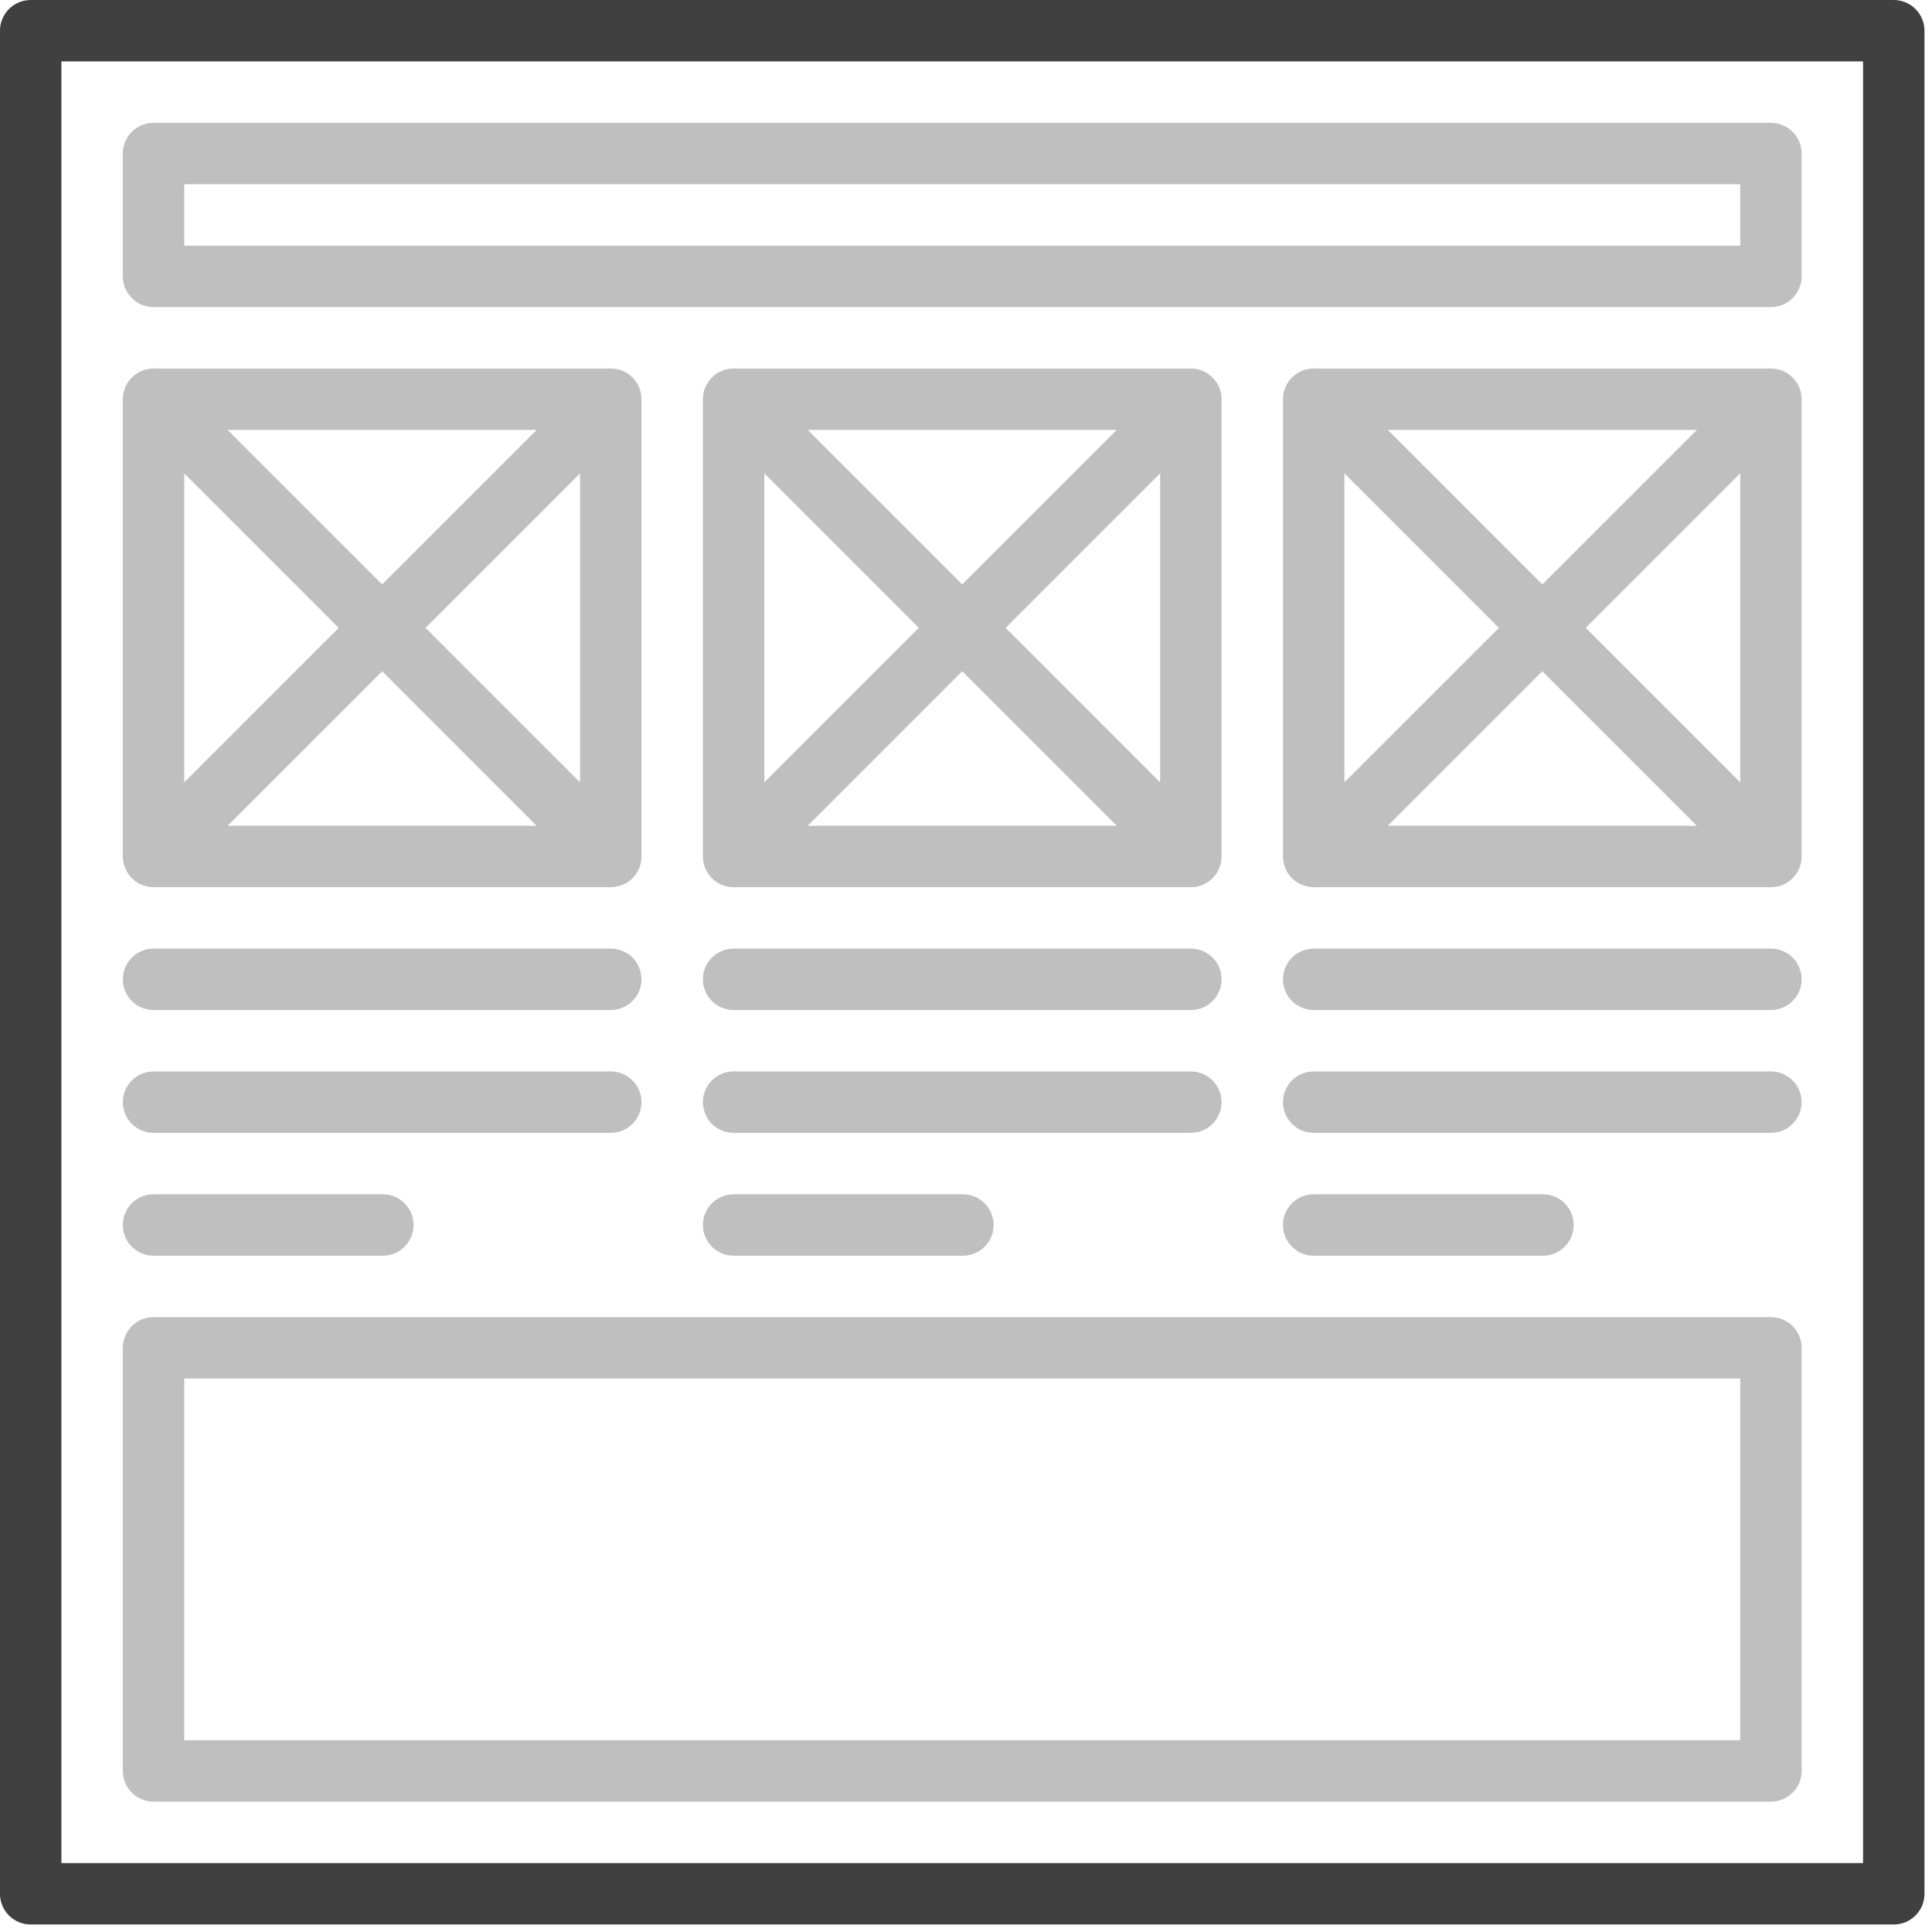
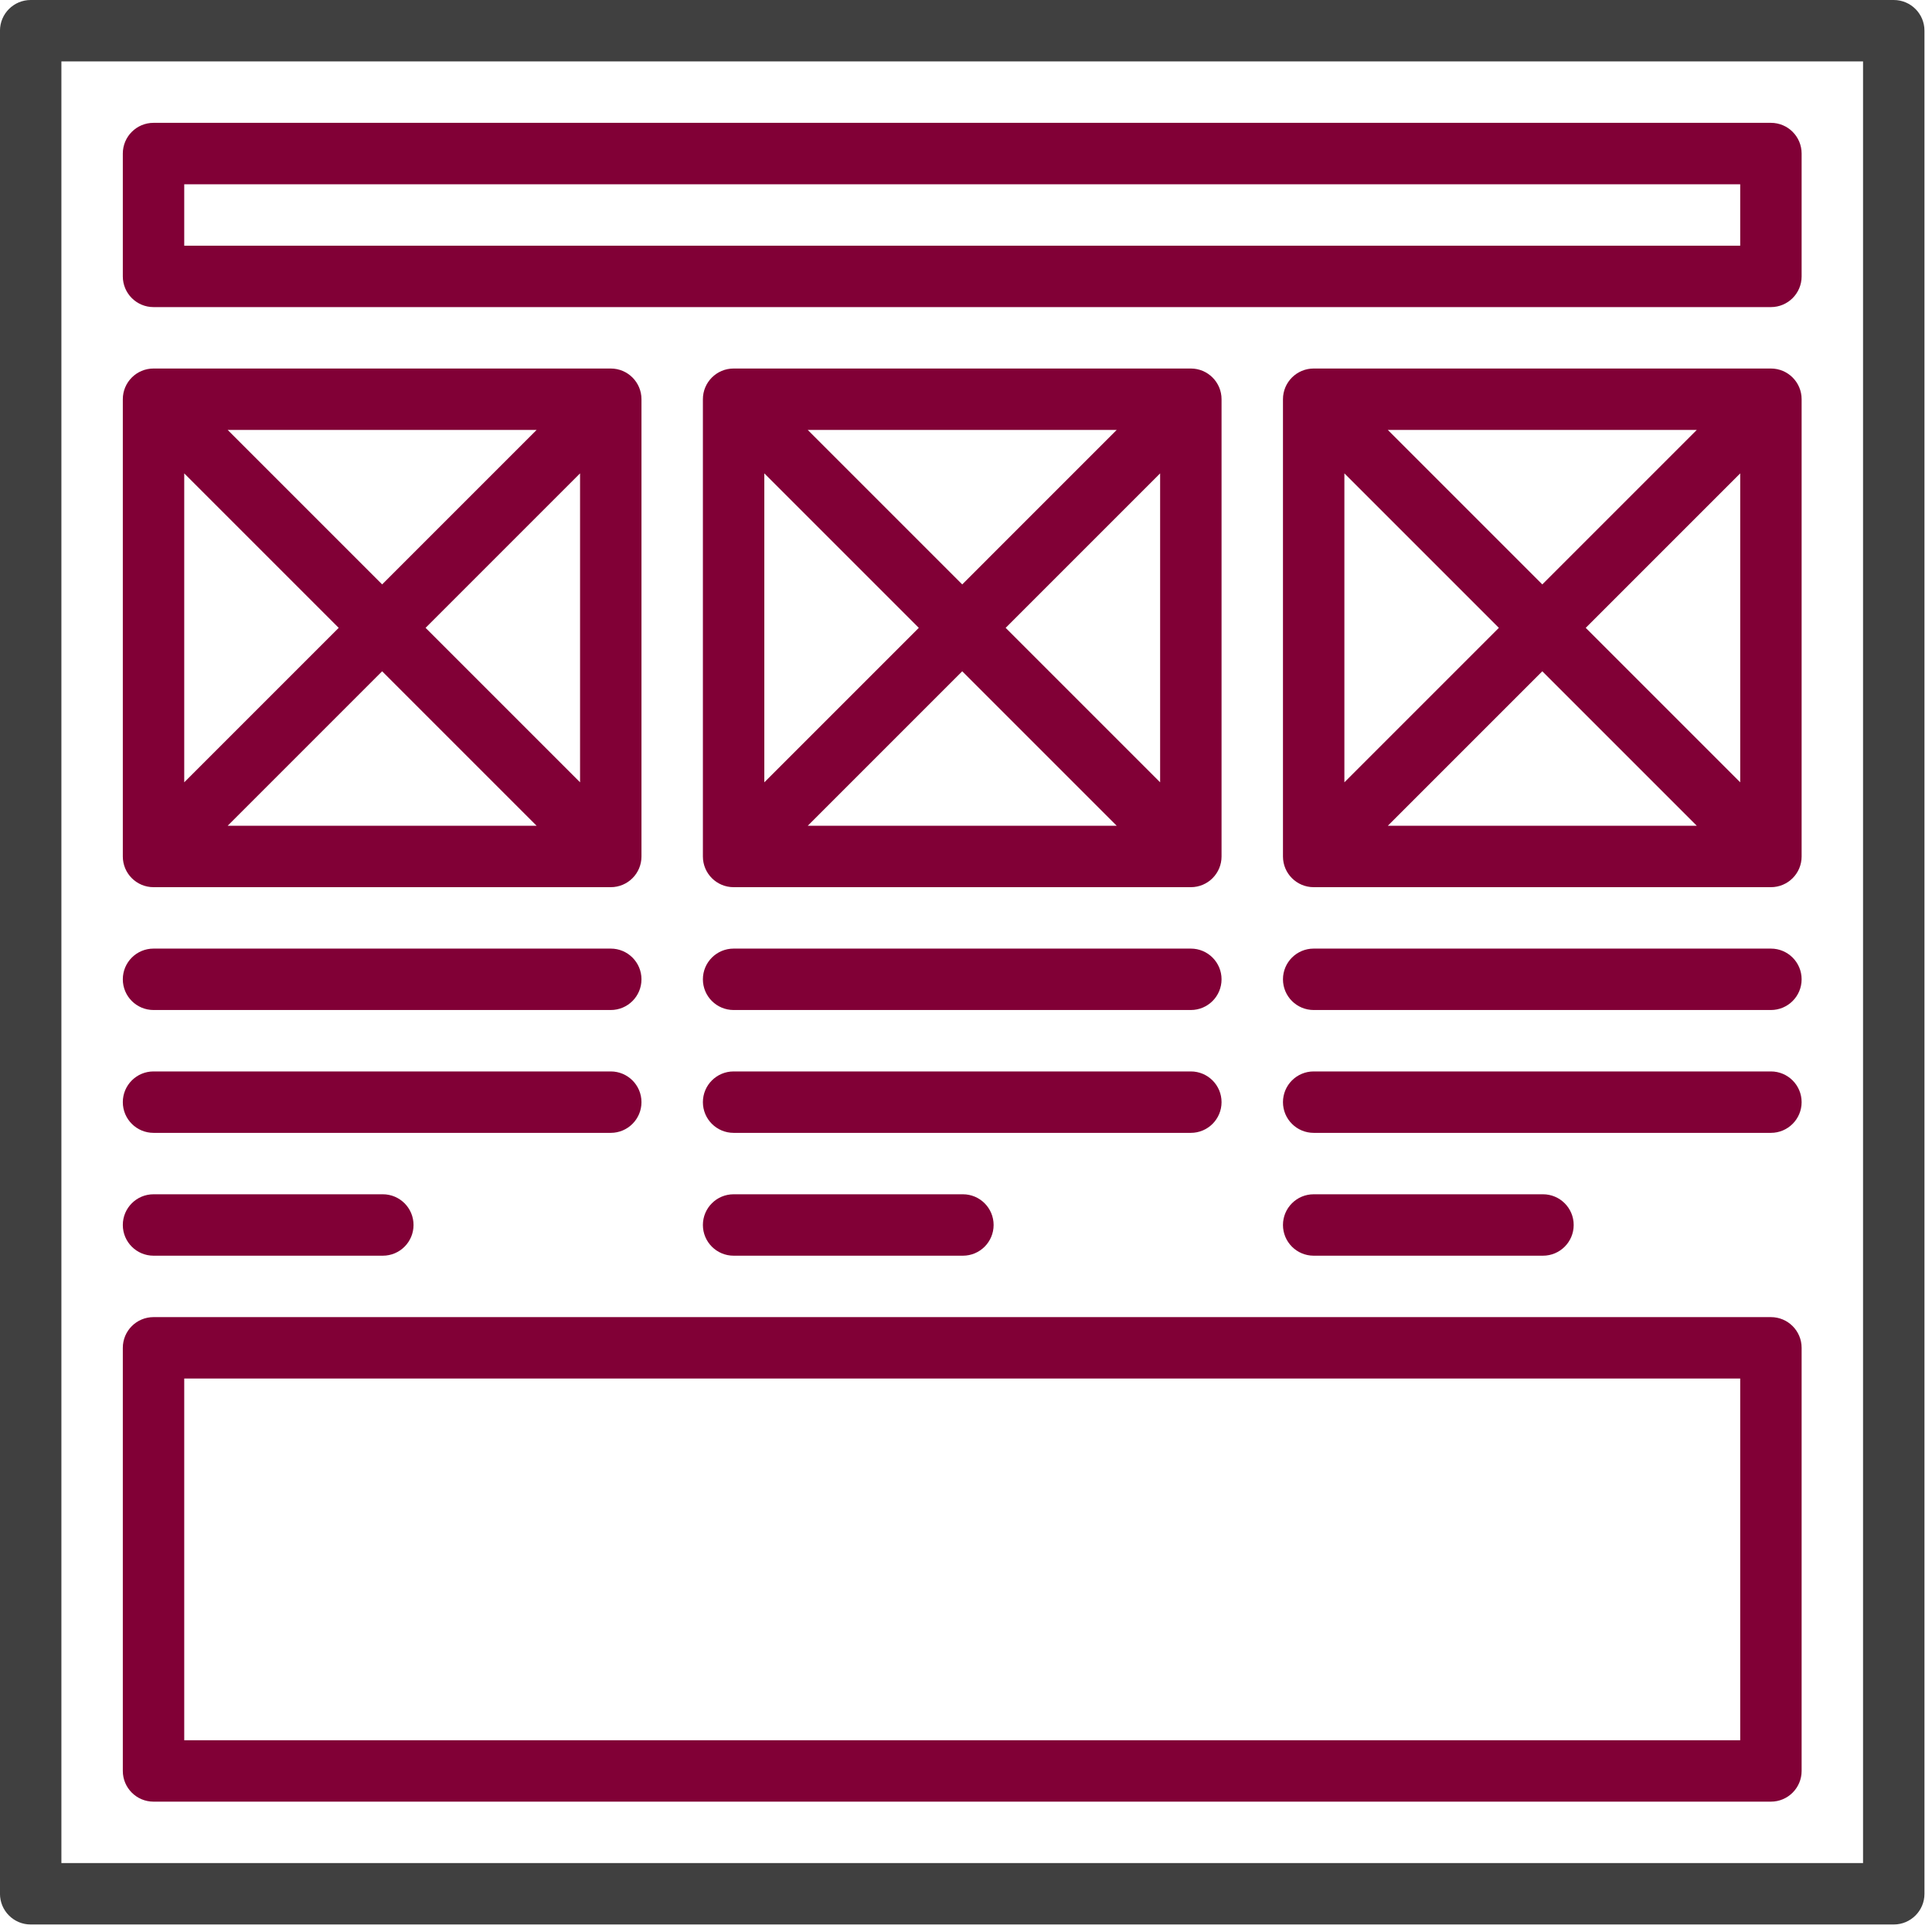
<svg xmlns="http://www.w3.org/2000/svg" width="100%" height="100%" viewBox="0 0 83 83" version="1.1" xml:space="preserve" style="fill-rule:evenodd;clip-rule:evenodd;stroke-linejoin:round;stroke-miterlimit:2;">
  <g transform="matrix(1,0,0,1,-871.018,-779.89)">
-     <g id="Prototyping.svg" transform="matrix(0.161479,0,0,0.161479,912.356,821.229)">
-       <g transform="matrix(1,0,0,1,-256,-256)">
-         <g>
-           <g>
-             <path d="M503.83,0L8.17,0C3.657,0 0,3.657 0,8.17L0,503.83C0,508.343 3.657,512 8.17,512L503.83,512C508.343,512 512,508.343 512,503.83L512,8.17C512,3.657 508.343,0 503.83,0ZM495.66,495.66L16.34,495.66L16.34,16.34L495.66,16.34L495.66,495.66Z" style="fill:rgb(64,64,64);fill-rule:nonzero;" />
-           </g>
-         </g>
-         <g>
-           <g>
-             <path d="M471.149,32.681L40.851,32.681C36.338,32.681 32.681,36.338 32.681,40.851L32.681,73.532C32.681,78.045 36.338,81.702 40.851,81.702L471.149,81.702C475.662,81.702 479.319,78.045 479.319,73.532L479.319,40.851C479.319,36.338 475.662,32.681 471.149,32.681ZM462.979,65.362L49.021,65.362L49.021,49.022L462.978,49.022L462.978,65.362L462.979,65.362Z" style="fill:rgb(191,191,191);fill-rule:nonzero;" />
-           </g>
-         </g>
-         <g>
-           <g>
-             <path d="M471.149,350.412L40.851,350.412C36.338,350.412 32.681,354.069 32.681,358.582L32.681,471.149C32.681,475.662 36.338,479.319 40.851,479.319L471.149,479.319C475.662,479.319 479.319,475.662 479.319,471.149L479.319,358.582C479.319,354.069 475.662,350.412 471.149,350.412ZM462.979,462.979L49.021,462.979L49.021,366.752L462.978,366.752L462.978,462.979L462.979,462.979Z" style="fill:rgb(191,191,191);fill-rule:nonzero;" />
-           </g>
-         </g>
-         <g>
-           <g>
-             <path d="M316.822,98.043L195.178,98.043C190.665,98.043 187.008,101.7 187.008,106.213L187.008,227.859C187.008,232.372 190.665,236.029 195.178,236.029L316.823,236.029C321.336,236.029 324.993,232.372 324.993,227.859L324.993,106.213C324.993,101.7 321.336,98.043 316.822,98.043ZM297.096,114.383L256,155.48L214.903,114.383L297.096,114.383ZM203.348,125.938L244.445,167.035L203.348,208.132L203.348,125.938ZM214.904,219.688L256,178.591L297.097,219.688L214.904,219.688ZM308.652,208.132L267.555,167.035L308.652,125.938L308.652,208.132Z" style="fill:rgb(191,191,191);fill-rule:nonzero;" />
-           </g>
-         </g>
-         <g>
-           <g>
-             <path d="M471.149,98.043L349.503,98.043C344.99,98.043 341.333,101.7 341.333,106.213L341.333,227.859C341.333,232.372 344.99,236.029 349.503,236.029L471.149,236.029C475.662,236.029 479.319,232.372 479.319,227.859L479.319,106.213C479.319,101.7 475.662,98.043 471.149,98.043ZM451.423,114.383L410.326,155.48L369.229,114.383L451.423,114.383ZM357.673,125.938L398.77,167.035L357.673,208.132L357.673,125.938ZM369.228,219.688L410.326,178.591L451.423,219.688L369.228,219.688ZM462.979,208.132L421.882,167.035L462.979,125.938L462.979,208.132Z" style="fill:rgb(191,191,191);fill-rule:nonzero;" />
-           </g>
-         </g>
-         <g>
-           <g>
-             <path d="M316.822,252.369L195.178,252.369C190.665,252.369 187.008,256.026 187.008,260.539C187.008,265.052 190.665,268.709 195.178,268.709L316.823,268.709C321.336,268.709 324.993,265.052 324.993,260.539C324.993,256.026 321.336,252.369 316.822,252.369Z" style="fill:rgb(191,191,191);fill-rule:nonzero;" />
-           </g>
-         </g>
-         <g>
-           <g>
-             <path d="M471.149,252.369L349.503,252.369C344.99,252.369 341.333,256.026 341.333,260.539C341.333,265.052 344.99,268.709 349.503,268.709L471.149,268.709C475.662,268.709 479.319,265.052 479.319,260.539C479.319,256.026 475.662,252.369 471.149,252.369Z" style="fill:rgb(191,191,191);fill-rule:nonzero;" />
-           </g>
-         </g>
-         <g>
-           <g>
-             <path d="M162.497,252.369L40.851,252.369C36.338,252.369 32.681,256.026 32.681,260.539C32.681,265.052 36.338,268.709 40.851,268.709L162.497,268.709C167.01,268.709 170.667,265.052 170.667,260.539C170.667,256.026 167.01,252.369 162.497,252.369Z" style="fill:rgb(191,191,191);fill-rule:nonzero;" />
-           </g>
-         </g>
-         <g>
-           <g>
-             <path d="M316.822,285.05L195.178,285.05C190.665,285.05 187.008,288.707 187.008,293.22C187.008,297.733 190.665,301.39 195.178,301.39L316.823,301.39C321.336,301.39 324.993,297.733 324.993,293.22C324.993,288.707 321.336,285.05 316.822,285.05Z" style="fill:rgb(191,191,191);fill-rule:nonzero;" />
-           </g>
-         </g>
-         <g>
-           <g>
-             <path d="M471.149,285.05L349.503,285.05C344.99,285.05 341.333,288.707 341.333,293.22C341.333,297.733 344.99,301.39 349.503,301.39L471.149,301.39C475.662,301.39 479.319,297.733 479.319,293.22C479.319,288.707 475.662,285.05 471.149,285.05Z" style="fill:rgb(191,191,191);fill-rule:nonzero;" />
-           </g>
-         </g>
-         <g>
-           <g>
-             <path d="M162.497,285.05L40.851,285.05C36.338,285.05 32.681,288.707 32.681,293.22C32.681,297.733 36.338,301.39 40.851,301.39L162.497,301.39C167.01,301.39 170.667,297.733 170.667,293.22C170.667,288.707 167.01,285.05 162.497,285.05Z" style="fill:rgb(191,191,191);fill-rule:nonzero;" />
-           </g>
-         </g>
-         <g>
-           <g>
-             <path d="M256.182,317.731L195.178,317.731C190.665,317.731 187.008,321.388 187.008,325.901C187.008,330.414 190.665,334.071 195.178,334.071L256.182,334.071C260.695,334.071 264.352,330.414 264.352,325.901C264.352,321.388 260.695,317.731 256.182,317.731Z" style="fill:rgb(191,191,191);fill-rule:nonzero;" />
-           </g>
-         </g>
-         <g>
-           <g>
-             <path d="M410.507,317.731L349.503,317.731C344.99,317.731 341.333,321.388 341.333,325.901C341.333,330.414 344.99,334.071 349.503,334.071L410.507,334.071C415.02,334.071 418.677,330.414 418.677,325.901C418.677,321.388 415.021,317.731 410.507,317.731Z" style="fill:rgb(191,191,191);fill-rule:nonzero;" />
-           </g>
-         </g>
-         <g>
-           <g>
-             <path d="M101.855,317.731L40.851,317.731C36.338,317.731 32.681,321.388 32.681,325.901C32.681,330.414 36.338,334.071 40.851,334.071L101.855,334.071C106.368,334.071 110.025,330.414 110.025,325.901C110.025,321.388 106.369,317.731 101.855,317.731Z" style="fill:rgb(191,191,191);fill-rule:nonzero;" />
-           </g>
-         </g>
-         <g>
-           <g>
-             <path d="M162.497,98.043L40.851,98.043C36.338,98.043 32.681,101.7 32.681,106.213L32.681,227.859C32.681,232.372 36.338,236.029 40.851,236.029L162.497,236.029C167.01,236.029 170.667,232.372 170.667,227.859L170.667,106.213C170.667,101.7 167.01,98.043 162.497,98.043ZM142.771,114.383L101.674,155.48L60.577,114.383L142.771,114.383ZM49.021,125.939L90.118,167.035L49.021,208.133L49.021,125.939ZM60.576,219.688L101.673,178.591L142.771,219.688L60.576,219.688ZM154.327,208.132L113.23,167.035L154.327,125.938L154.327,208.132Z" style="fill:rgb(191,191,191);fill-rule:nonzero;" />
-           </g>
-         </g>
-       </g>
+     <g transform="matrix(0.161479,0,0,0.161479,871.017,779.89)">
+       <path d="M503.83,0L8.17,0C3.657,0 0,3.657 0,8.17L0,503.83C0,508.343 3.657,512 8.17,512L503.83,512C508.343,512 512,508.343 512,503.83L512,8.17C512,3.657 508.343,0 503.83,0ZM495.66,495.66L16.34,495.66L16.34,16.34L495.66,16.34L495.66,495.66Z" style="fill:rgb(64,64,64);fill-rule:nonzero;" />
+     </g>
+     <g transform="matrix(0.161479,0,0,0.161479,871.017,779.89)">
+       <path d="M471.149,32.681L40.851,32.681C36.338,32.681 32.681,36.338 32.681,40.851L32.681,73.532C32.681,78.045 36.338,81.702 40.851,81.702L471.149,81.702C475.662,81.702 479.319,78.045 479.319,73.532L479.319,40.851C479.319,36.338 475.662,32.681 471.149,32.681ZM462.979,65.362L49.021,65.362L49.021,49.022L462.978,49.022L462.978,65.362L462.979,65.362Z" style="fill:rgb(129,0,54);fill-rule:nonzero;" />
+     </g>
+     <g transform="matrix(0.161479,0,0,0.161479,871.017,779.89)">
+       <path d="M471.149,350.412L40.851,350.412C36.338,350.412 32.681,354.069 32.681,358.582L32.681,471.149C32.681,475.662 36.338,479.319 40.851,479.319L471.149,479.319C475.662,479.319 479.319,475.662 479.319,471.149L479.319,358.582C479.319,354.069 475.662,350.412 471.149,350.412ZM462.979,462.979L49.021,462.979L49.021,366.752L462.978,366.752L462.978,462.979L462.979,462.979Z" style="fill:rgb(129,0,54);fill-rule:nonzero;" />
+     </g>
+     <g transform="matrix(0.161479,0,0,0.161479,871.017,779.89)">
+       <path d="M316.822,98.043L195.178,98.043C190.665,98.043 187.008,101.7 187.008,106.213L187.008,227.859C187.008,232.372 190.665,236.029 195.178,236.029L316.823,236.029C321.336,236.029 324.993,232.372 324.993,227.859L324.993,106.213C324.993,101.7 321.336,98.043 316.822,98.043ZM297.096,114.383L256,155.48L214.903,114.383L297.096,114.383ZM203.348,125.938L244.445,167.035L203.348,208.132L203.348,125.938ZM214.904,219.688L256,178.591L297.097,219.688L214.904,219.688ZM308.652,208.132L267.555,167.035L308.652,125.938L308.652,208.132Z" style="fill:rgb(129,0,54);fill-rule:nonzero;" />
+     </g>
+     <g transform="matrix(0.161479,0,0,0.161479,871.017,779.89)">
+       <path d="M471.149,98.043L349.503,98.043C344.99,98.043 341.333,101.7 341.333,106.213L341.333,227.859C341.333,232.372 344.99,236.029 349.503,236.029L471.149,236.029C475.662,236.029 479.319,232.372 479.319,227.859L479.319,106.213C479.319,101.7 475.662,98.043 471.149,98.043ZM451.423,114.383L410.326,155.48L369.229,114.383L451.423,114.383ZM357.673,125.938L398.77,167.035L357.673,208.132L357.673,125.938ZM369.228,219.688L410.326,178.591L451.423,219.688L369.228,219.688ZM462.979,208.132L421.882,167.035L462.979,125.938L462.979,208.132Z" style="fill:rgb(129,0,54);fill-rule:nonzero;" />
+     </g>
+     <g transform="matrix(0.161479,0,0,0.161479,871.017,779.89)">
+       <path d="M316.822,252.369L195.178,252.369C190.665,252.369 187.008,256.026 187.008,260.539C187.008,265.052 190.665,268.709 195.178,268.709L316.823,268.709C321.336,268.709 324.993,265.052 324.993,260.539C324.993,256.026 321.336,252.369 316.822,252.369Z" style="fill:rgb(129,0,54);fill-rule:nonzero;" />
+     </g>
+     <g transform="matrix(0.161479,0,0,0.161479,871.017,779.89)">
+       <path d="M471.149,252.369L349.503,252.369C344.99,252.369 341.333,256.026 341.333,260.539C341.333,265.052 344.99,268.709 349.503,268.709L471.149,268.709C475.662,268.709 479.319,265.052 479.319,260.539C479.319,256.026 475.662,252.369 471.149,252.369Z" style="fill:rgb(129,0,54);fill-rule:nonzero;" />
+     </g>
+     <g transform="matrix(0.161479,0,0,0.161479,871.017,779.89)">
+       <path d="M162.497,252.369L40.851,252.369C36.338,252.369 32.681,256.026 32.681,260.539C32.681,265.052 36.338,268.709 40.851,268.709L162.497,268.709C167.01,268.709 170.667,265.052 170.667,260.539C170.667,256.026 167.01,252.369 162.497,252.369Z" style="fill:rgb(129,0,54);fill-rule:nonzero;" />
+     </g>
+     <g transform="matrix(0.161479,0,0,0.161479,871.017,779.89)">
+       <path d="M316.822,285.05L195.178,285.05C190.665,285.05 187.008,288.707 187.008,293.22C187.008,297.733 190.665,301.39 195.178,301.39L316.823,301.39C321.336,301.39 324.993,297.733 324.993,293.22C324.993,288.707 321.336,285.05 316.822,285.05Z" style="fill:rgb(129,0,54);fill-rule:nonzero;" />
+     </g>
+     <g transform="matrix(0.161479,0,0,0.161479,871.017,779.89)">
+       <path d="M471.149,285.05L349.503,285.05C344.99,285.05 341.333,288.707 341.333,293.22C341.333,297.733 344.99,301.39 349.503,301.39L471.149,301.39C475.662,301.39 479.319,297.733 479.319,293.22C479.319,288.707 475.662,285.05 471.149,285.05Z" style="fill:rgb(129,0,54);fill-rule:nonzero;" />
+     </g>
+     <g transform="matrix(0.161479,0,0,0.161479,871.017,779.89)">
+       <path d="M162.497,285.05L40.851,285.05C36.338,285.05 32.681,288.707 32.681,293.22C32.681,297.733 36.338,301.39 40.851,301.39L162.497,301.39C167.01,301.39 170.667,297.733 170.667,293.22C170.667,288.707 167.01,285.05 162.497,285.05Z" style="fill:rgb(129,0,54);fill-rule:nonzero;" />
+     </g>
+     <g transform="matrix(0.161479,0,0,0.161479,871.017,779.89)">
+       <path d="M256.182,317.731L195.178,317.731C190.665,317.731 187.008,321.388 187.008,325.901C187.008,330.414 190.665,334.071 195.178,334.071L256.182,334.071C260.695,334.071 264.352,330.414 264.352,325.901C264.352,321.388 260.695,317.731 256.182,317.731Z" style="fill:rgb(129,0,54);fill-rule:nonzero;" />
+     </g>
+     <g transform="matrix(0.161479,0,0,0.161479,871.017,779.89)">
+       <path d="M410.507,317.731L349.503,317.731C344.99,317.731 341.333,321.388 341.333,325.901C341.333,330.414 344.99,334.071 349.503,334.071L410.507,334.071C415.02,334.071 418.677,330.414 418.677,325.901C418.677,321.388 415.021,317.731 410.507,317.731Z" style="fill:rgb(129,0,54);fill-rule:nonzero;" />
+     </g>
+     <g transform="matrix(0.161479,0,0,0.161479,871.017,779.89)">
+       <path d="M101.855,317.731L40.851,317.731C36.338,317.731 32.681,321.388 32.681,325.901C32.681,330.414 36.338,334.071 40.851,334.071L101.855,334.071C106.368,334.071 110.025,330.414 110.025,325.901C110.025,321.388 106.369,317.731 101.855,317.731Z" style="fill:rgb(129,0,54);fill-rule:nonzero;" />
+     </g>
+     <g transform="matrix(0.161479,0,0,0.161479,871.017,779.89)">
+       <path d="M162.497,98.043L40.851,98.043C36.338,98.043 32.681,101.7 32.681,106.213L32.681,227.859C32.681,232.372 36.338,236.029 40.851,236.029L162.497,236.029C167.01,236.029 170.667,232.372 170.667,227.859L170.667,106.213C170.667,101.7 167.01,98.043 162.497,98.043ZM142.771,114.383L101.674,155.48L60.577,114.383L142.771,114.383ZM49.021,125.939L90.118,167.035L49.021,208.133L49.021,125.939ZM60.576,219.688L101.673,178.591L142.771,219.688L60.576,219.688ZM154.327,208.132L113.23,167.035L154.327,125.938L154.327,208.132Z" style="fill:rgb(129,0,54);fill-rule:nonzero;" />
    </g>
  </g>
</svg>
